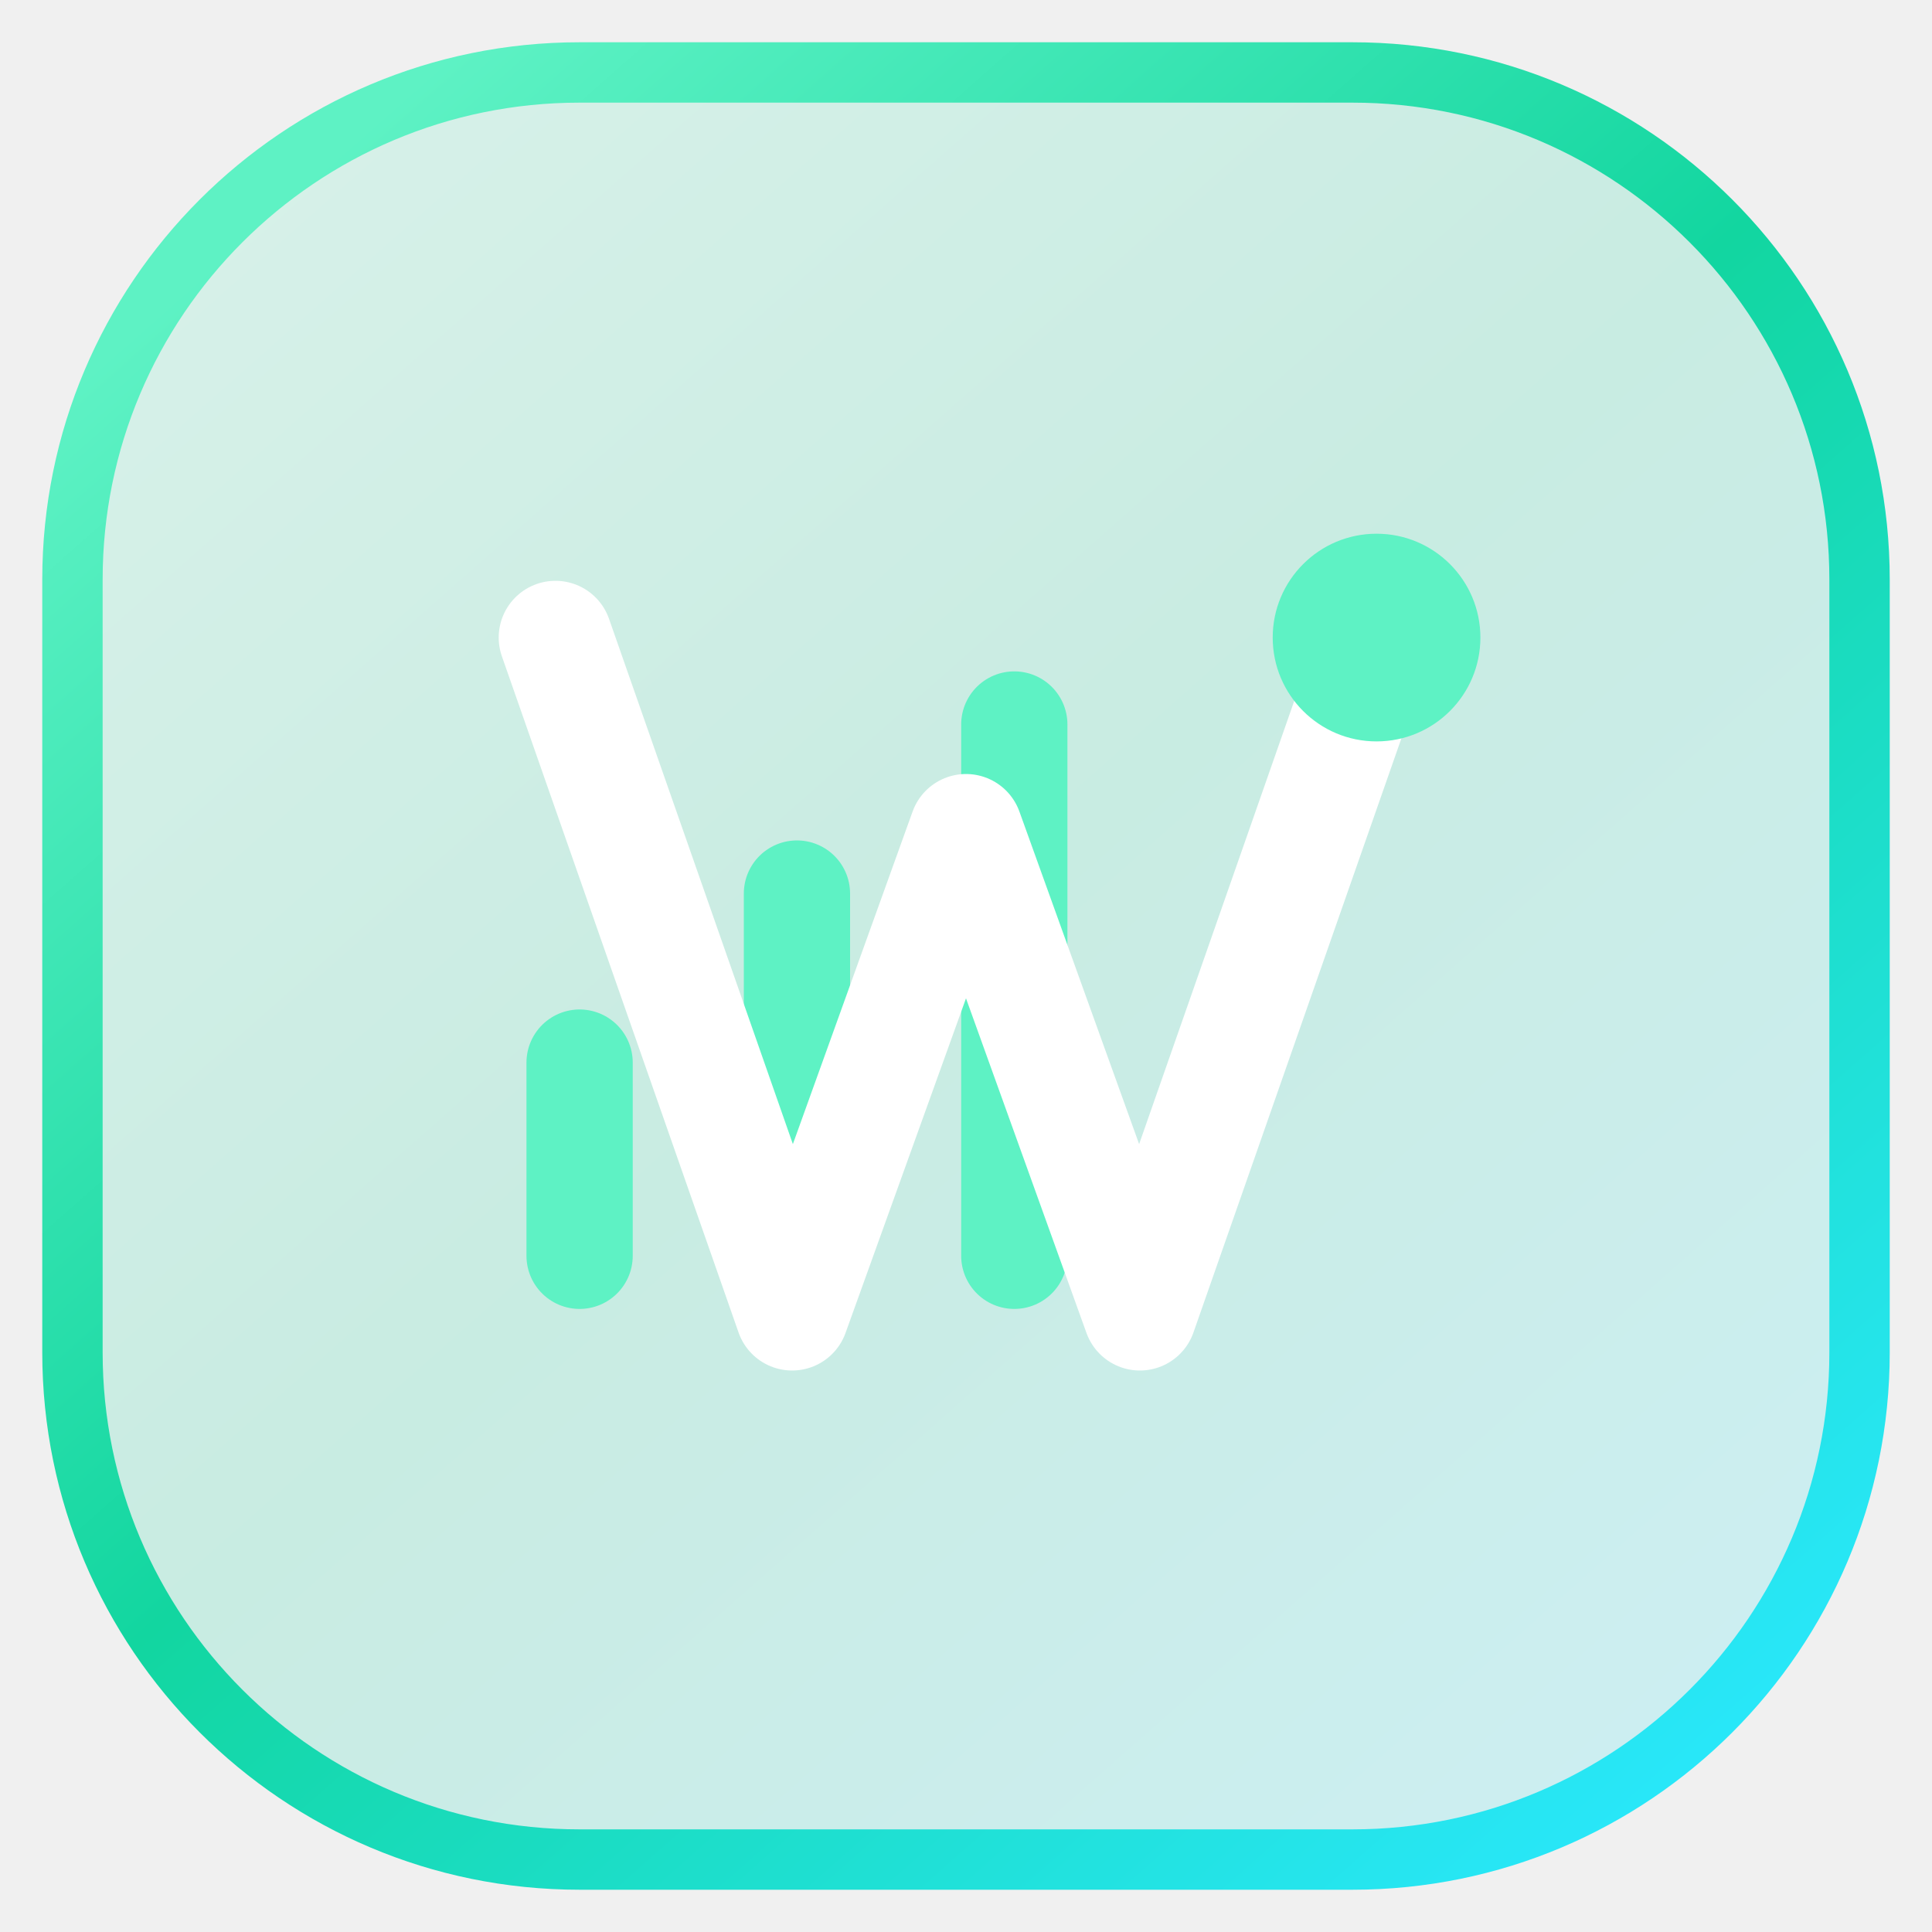
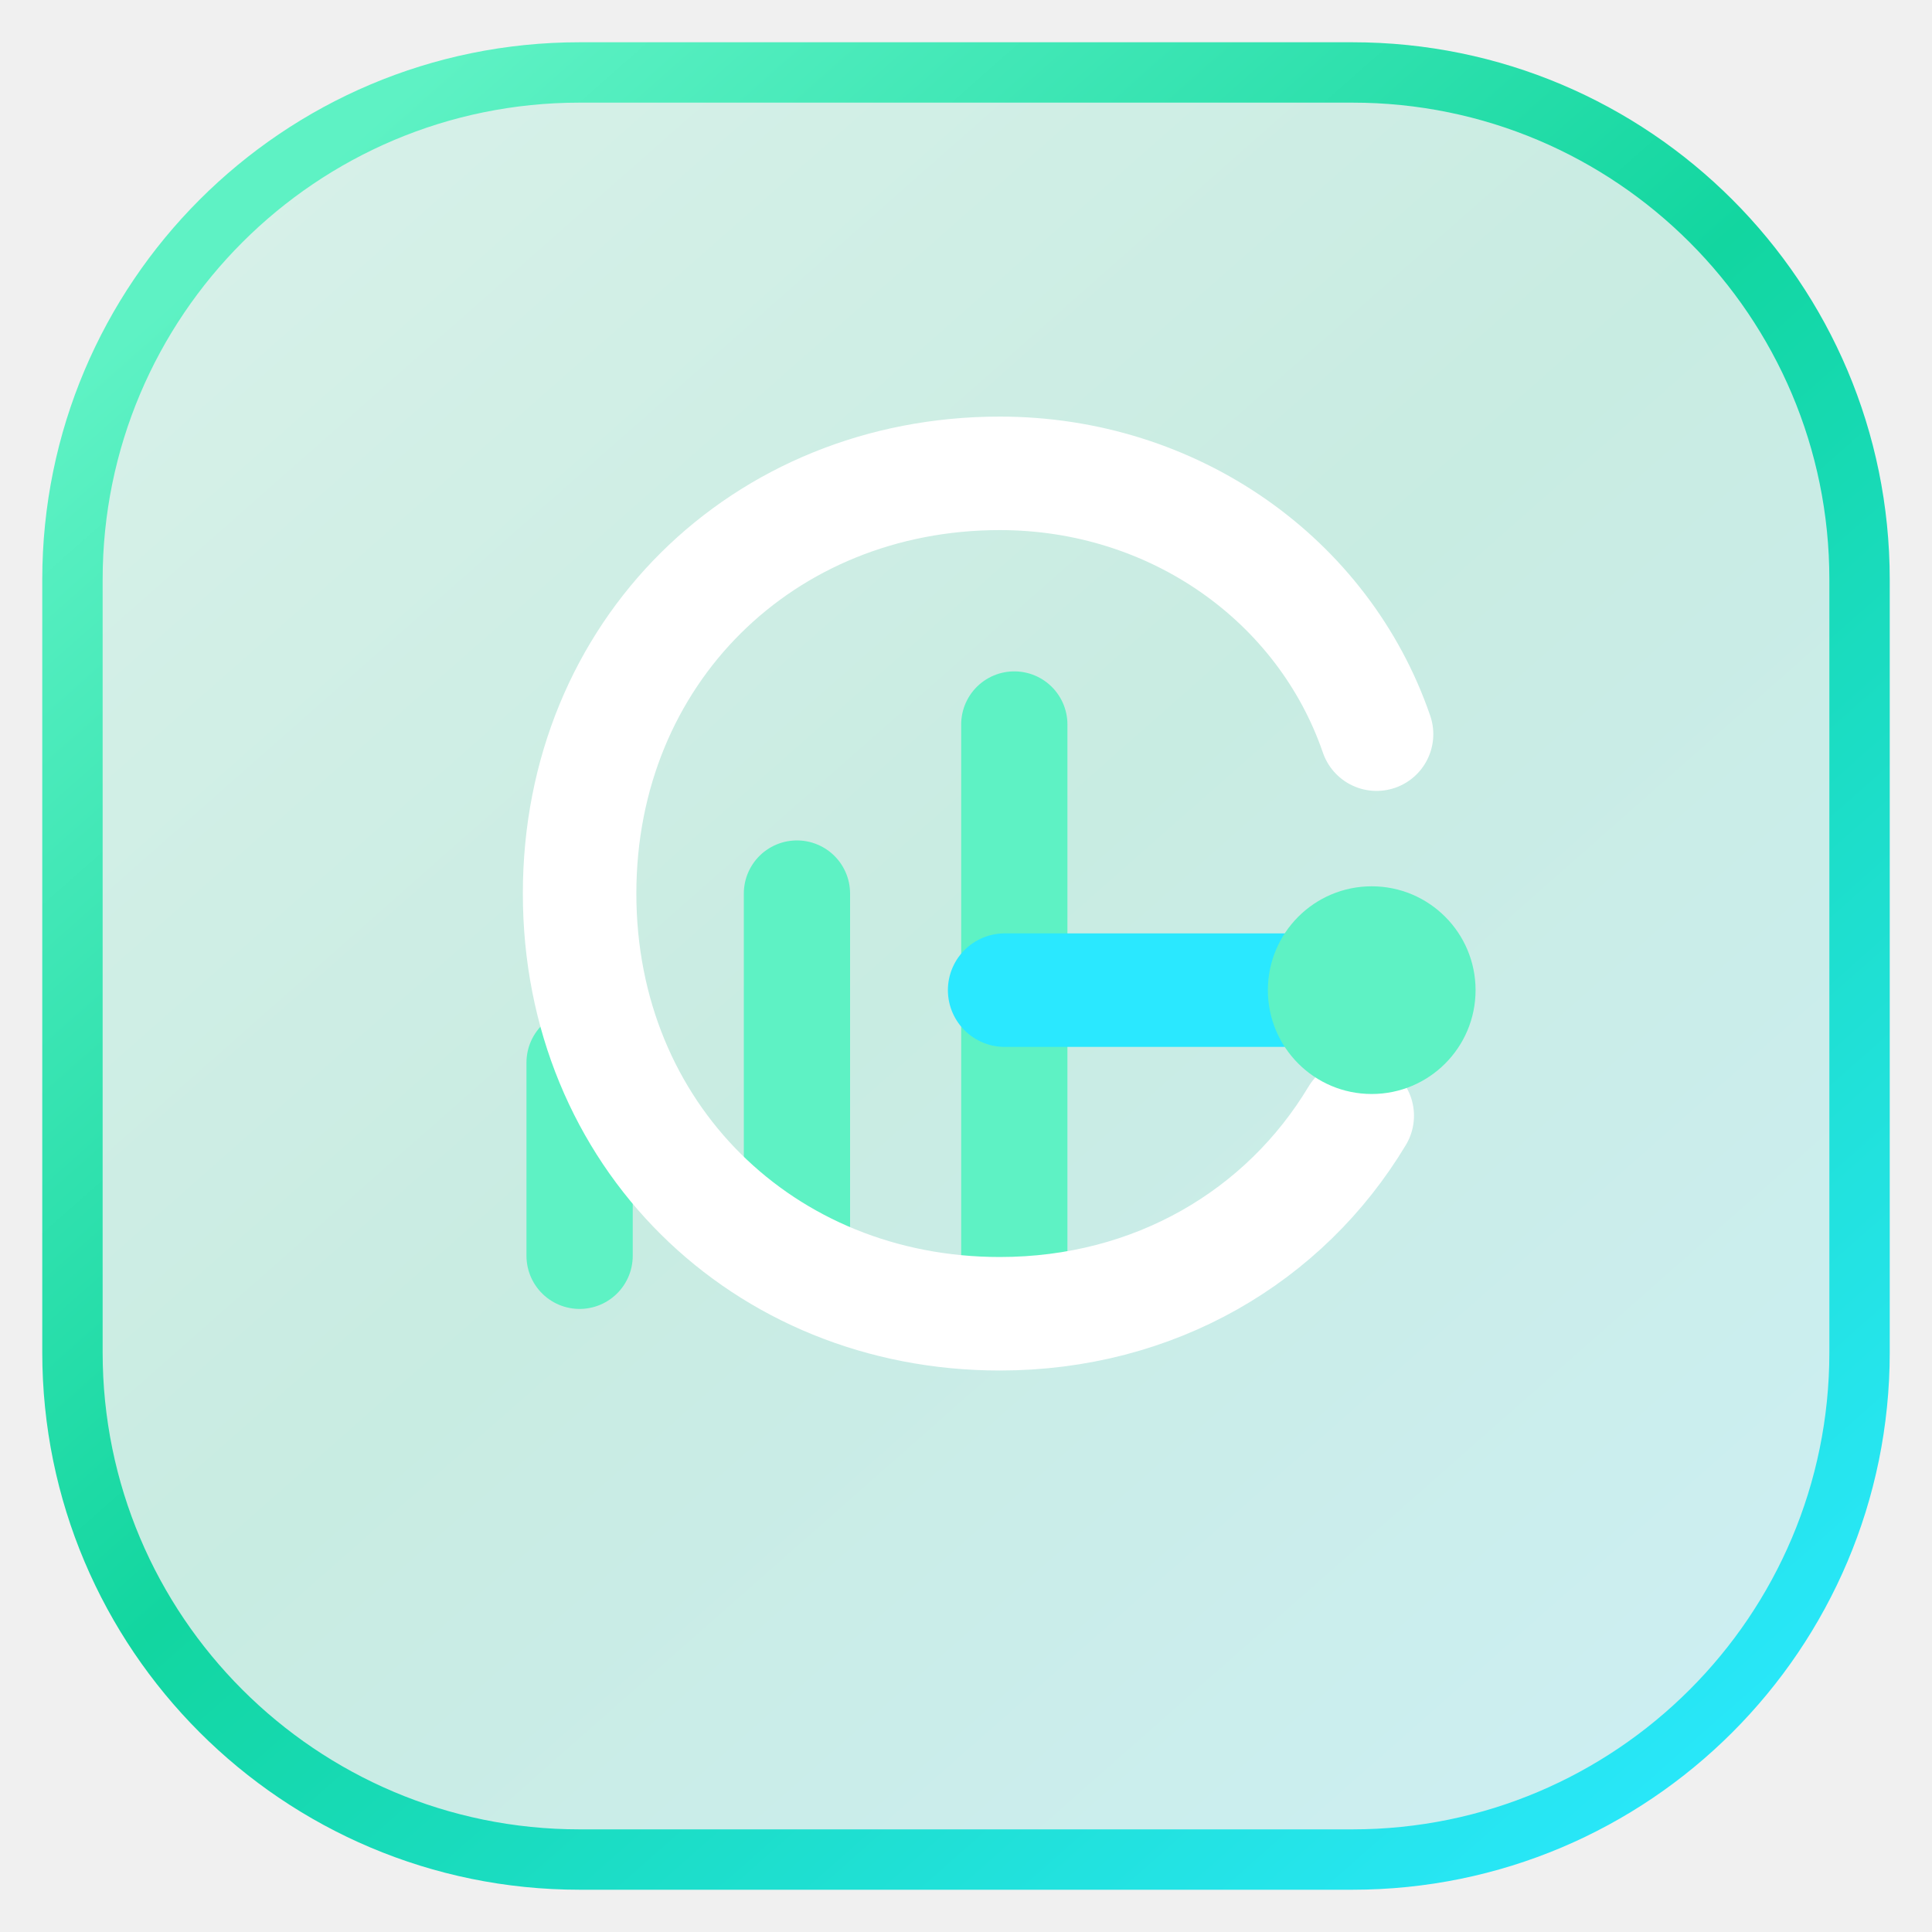
<svg xmlns="http://www.w3.org/2000/svg" viewBox="0 0 40 40" fill="none">
  <defs>
    <linearGradient id="g" x1="6" y1="4" x2="36" y2="38" gradientUnits="userSpaceOnUse">
      <stop stop-color="#5EF2C4" />
      <stop offset="0.45" stop-color="#12D6A0" />
      <stop offset="1" stop-color="#2AE8FF" />
    </linearGradient>
  </defs>
  <rect x="1" y="1" width="38" height="38" rx="11" fill="url(#g)" fill-opacity="0.18" />
  <rect x="1.5" y="1.5" width="37" height="37" rx="10.5" stroke="url(#g)" stroke-width="1.25" />
  <path d="M12 26 V22" stroke="#5EF2C4" stroke-width="2.2" stroke-linecap="round" />
  <path d="M16.5 26 V18.5" stroke="#5EF2C4" stroke-width="2.2" stroke-linecap="round" />
  <path d="M21 26 V15" stroke="#5EF2C4" stroke-width="2.2" stroke-linecap="round" />
-   <path d="M11.5 13.2 L16.4 27.2 L20 17.2 L23.6 27.2 L28.5 13.2" stroke="#FFFFFF" stroke-width="2.35" stroke-linecap="round" stroke-linejoin="round" />
-   <circle cx="28.5" cy="13.2" r="2.15" fill="#5EF2C4" />
+   <path d="M28.5 15.2c-1.1-3.2-4.2-5.4-7.8-5.4-4.9 0-8.7 3.7-8.7 8.7s3.8 8.7 8.7 8.7c3.2 0 5.9-1.6 7.4-4.1" stroke="#FFFFFF" stroke-width="2.35" stroke-linecap="round" />
+   <path d="M20.8 20.5 H28.2" stroke="#2AE8FF" stroke-width="2.35" stroke-linecap="round" />
+   <circle cx="28.4" cy="20.5" r="2.15" fill="#5EF2C4" />
</svg>
